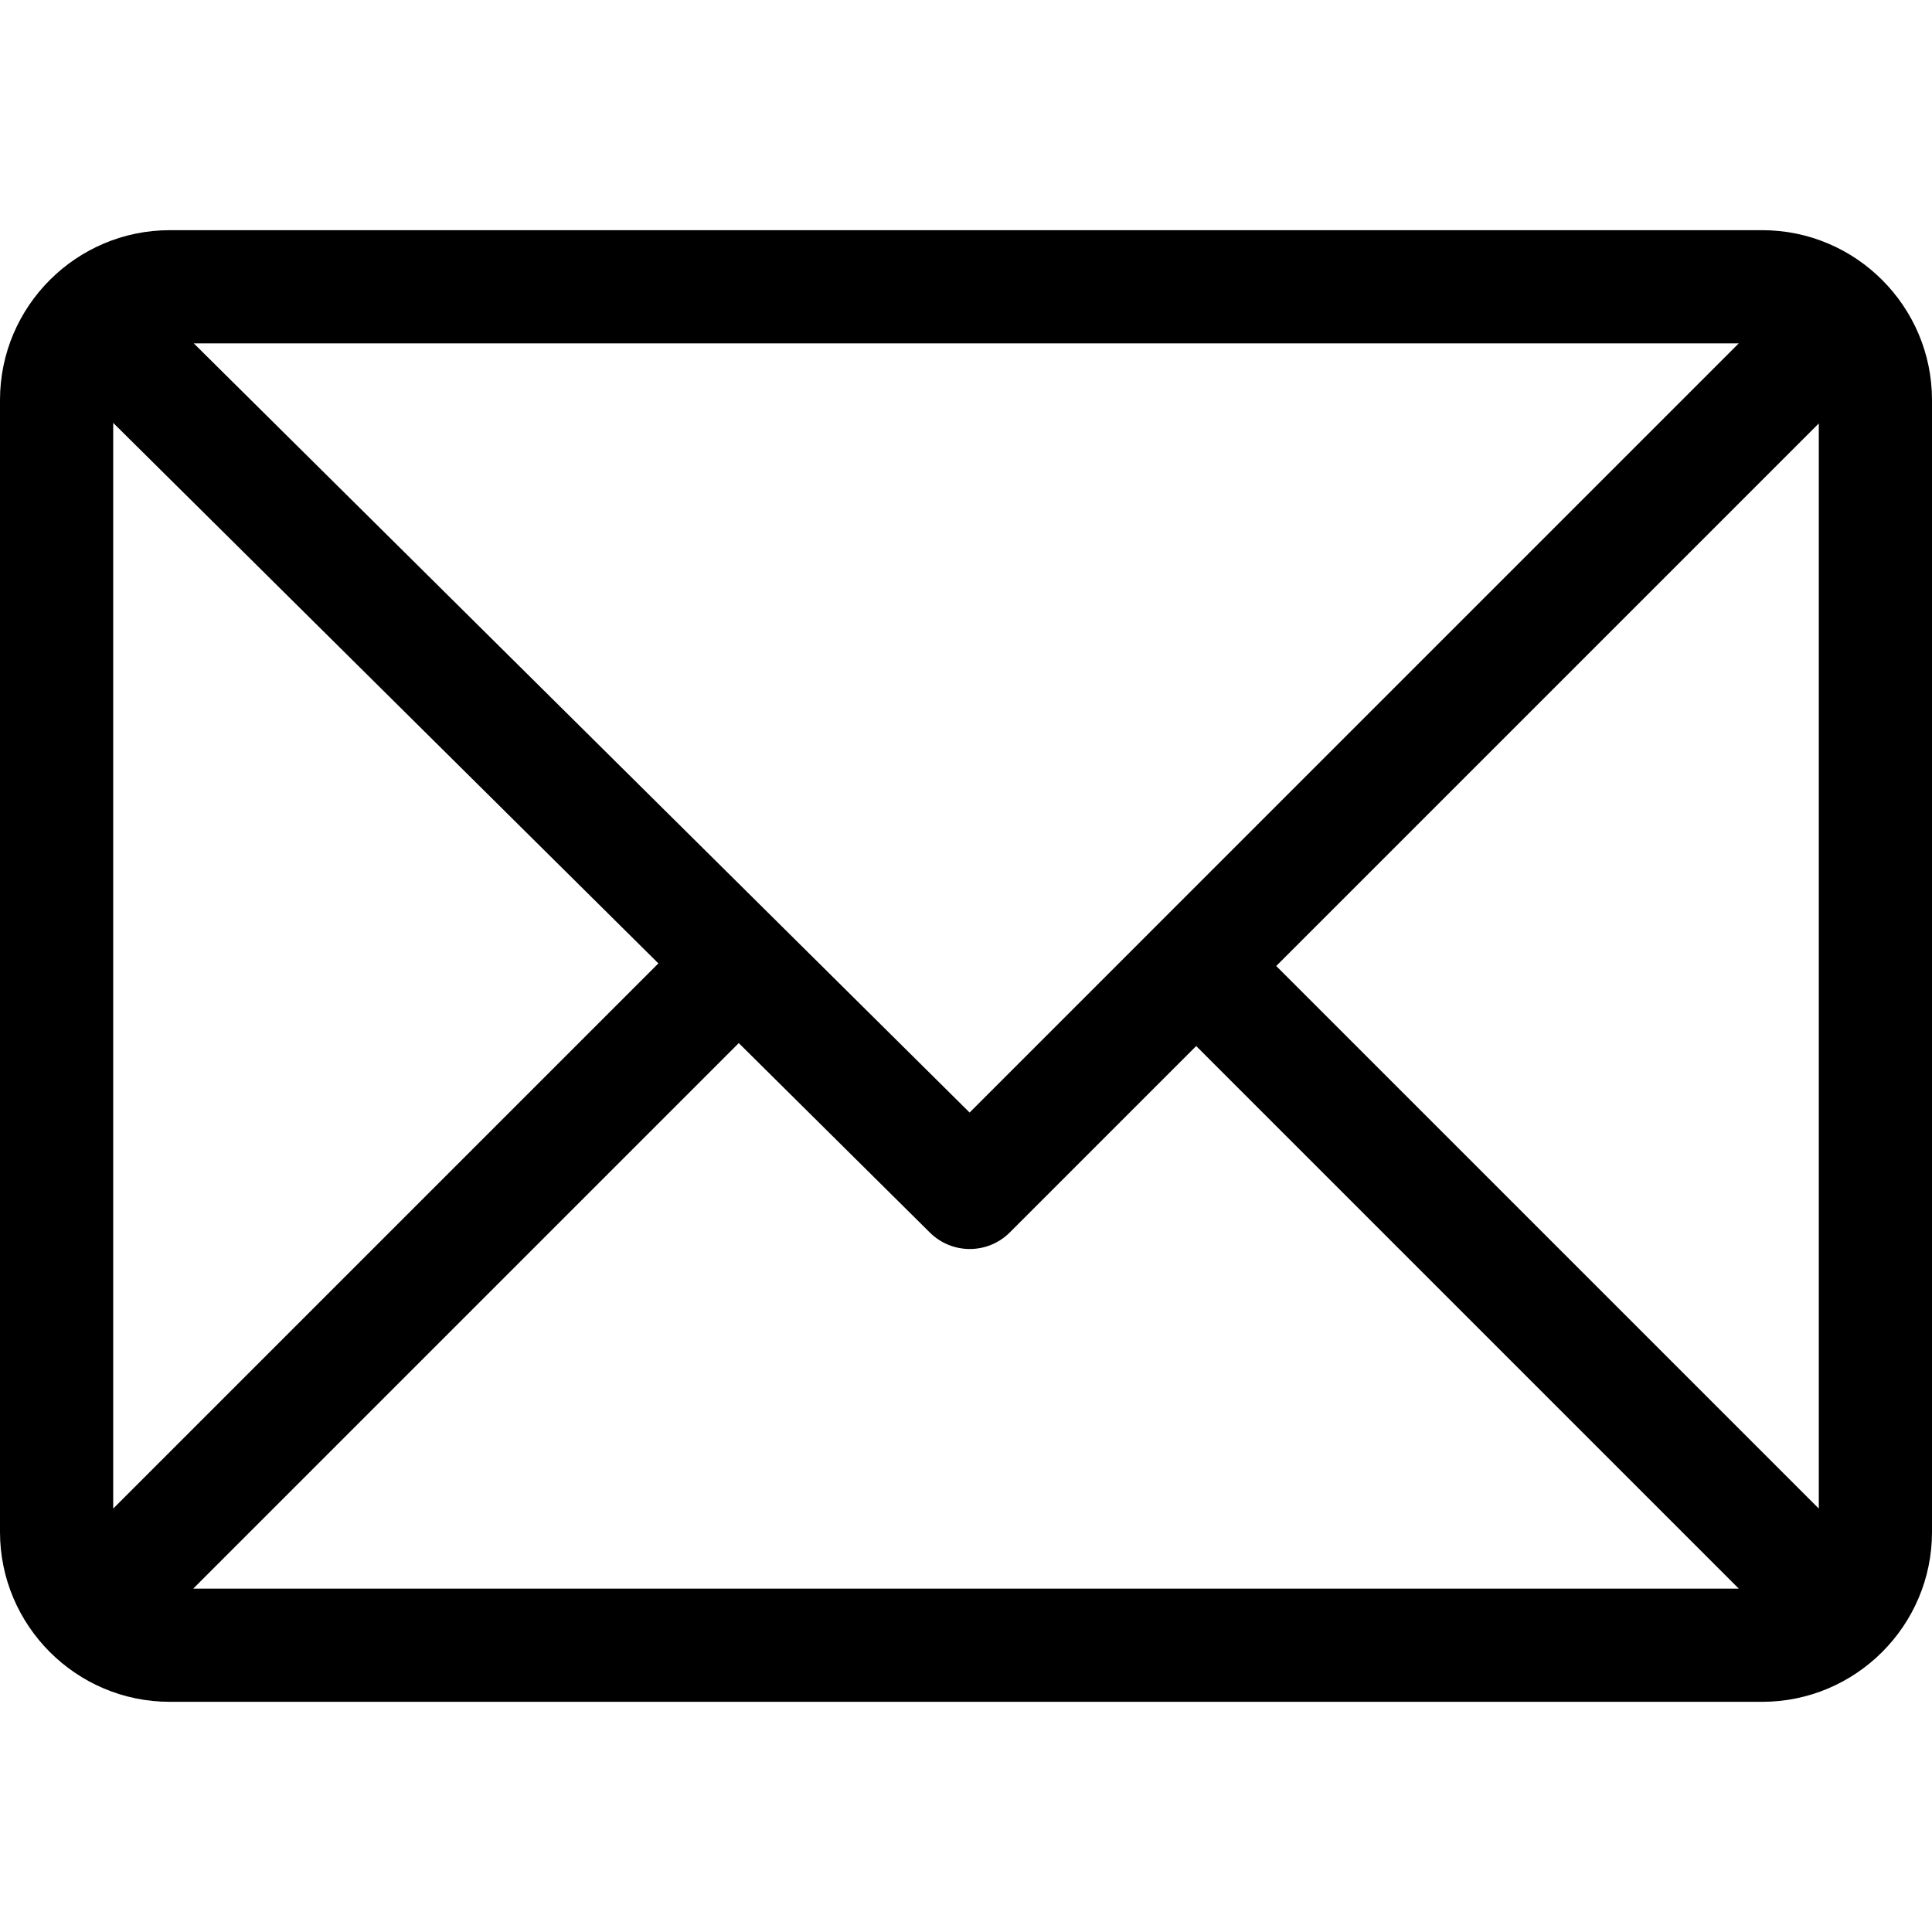
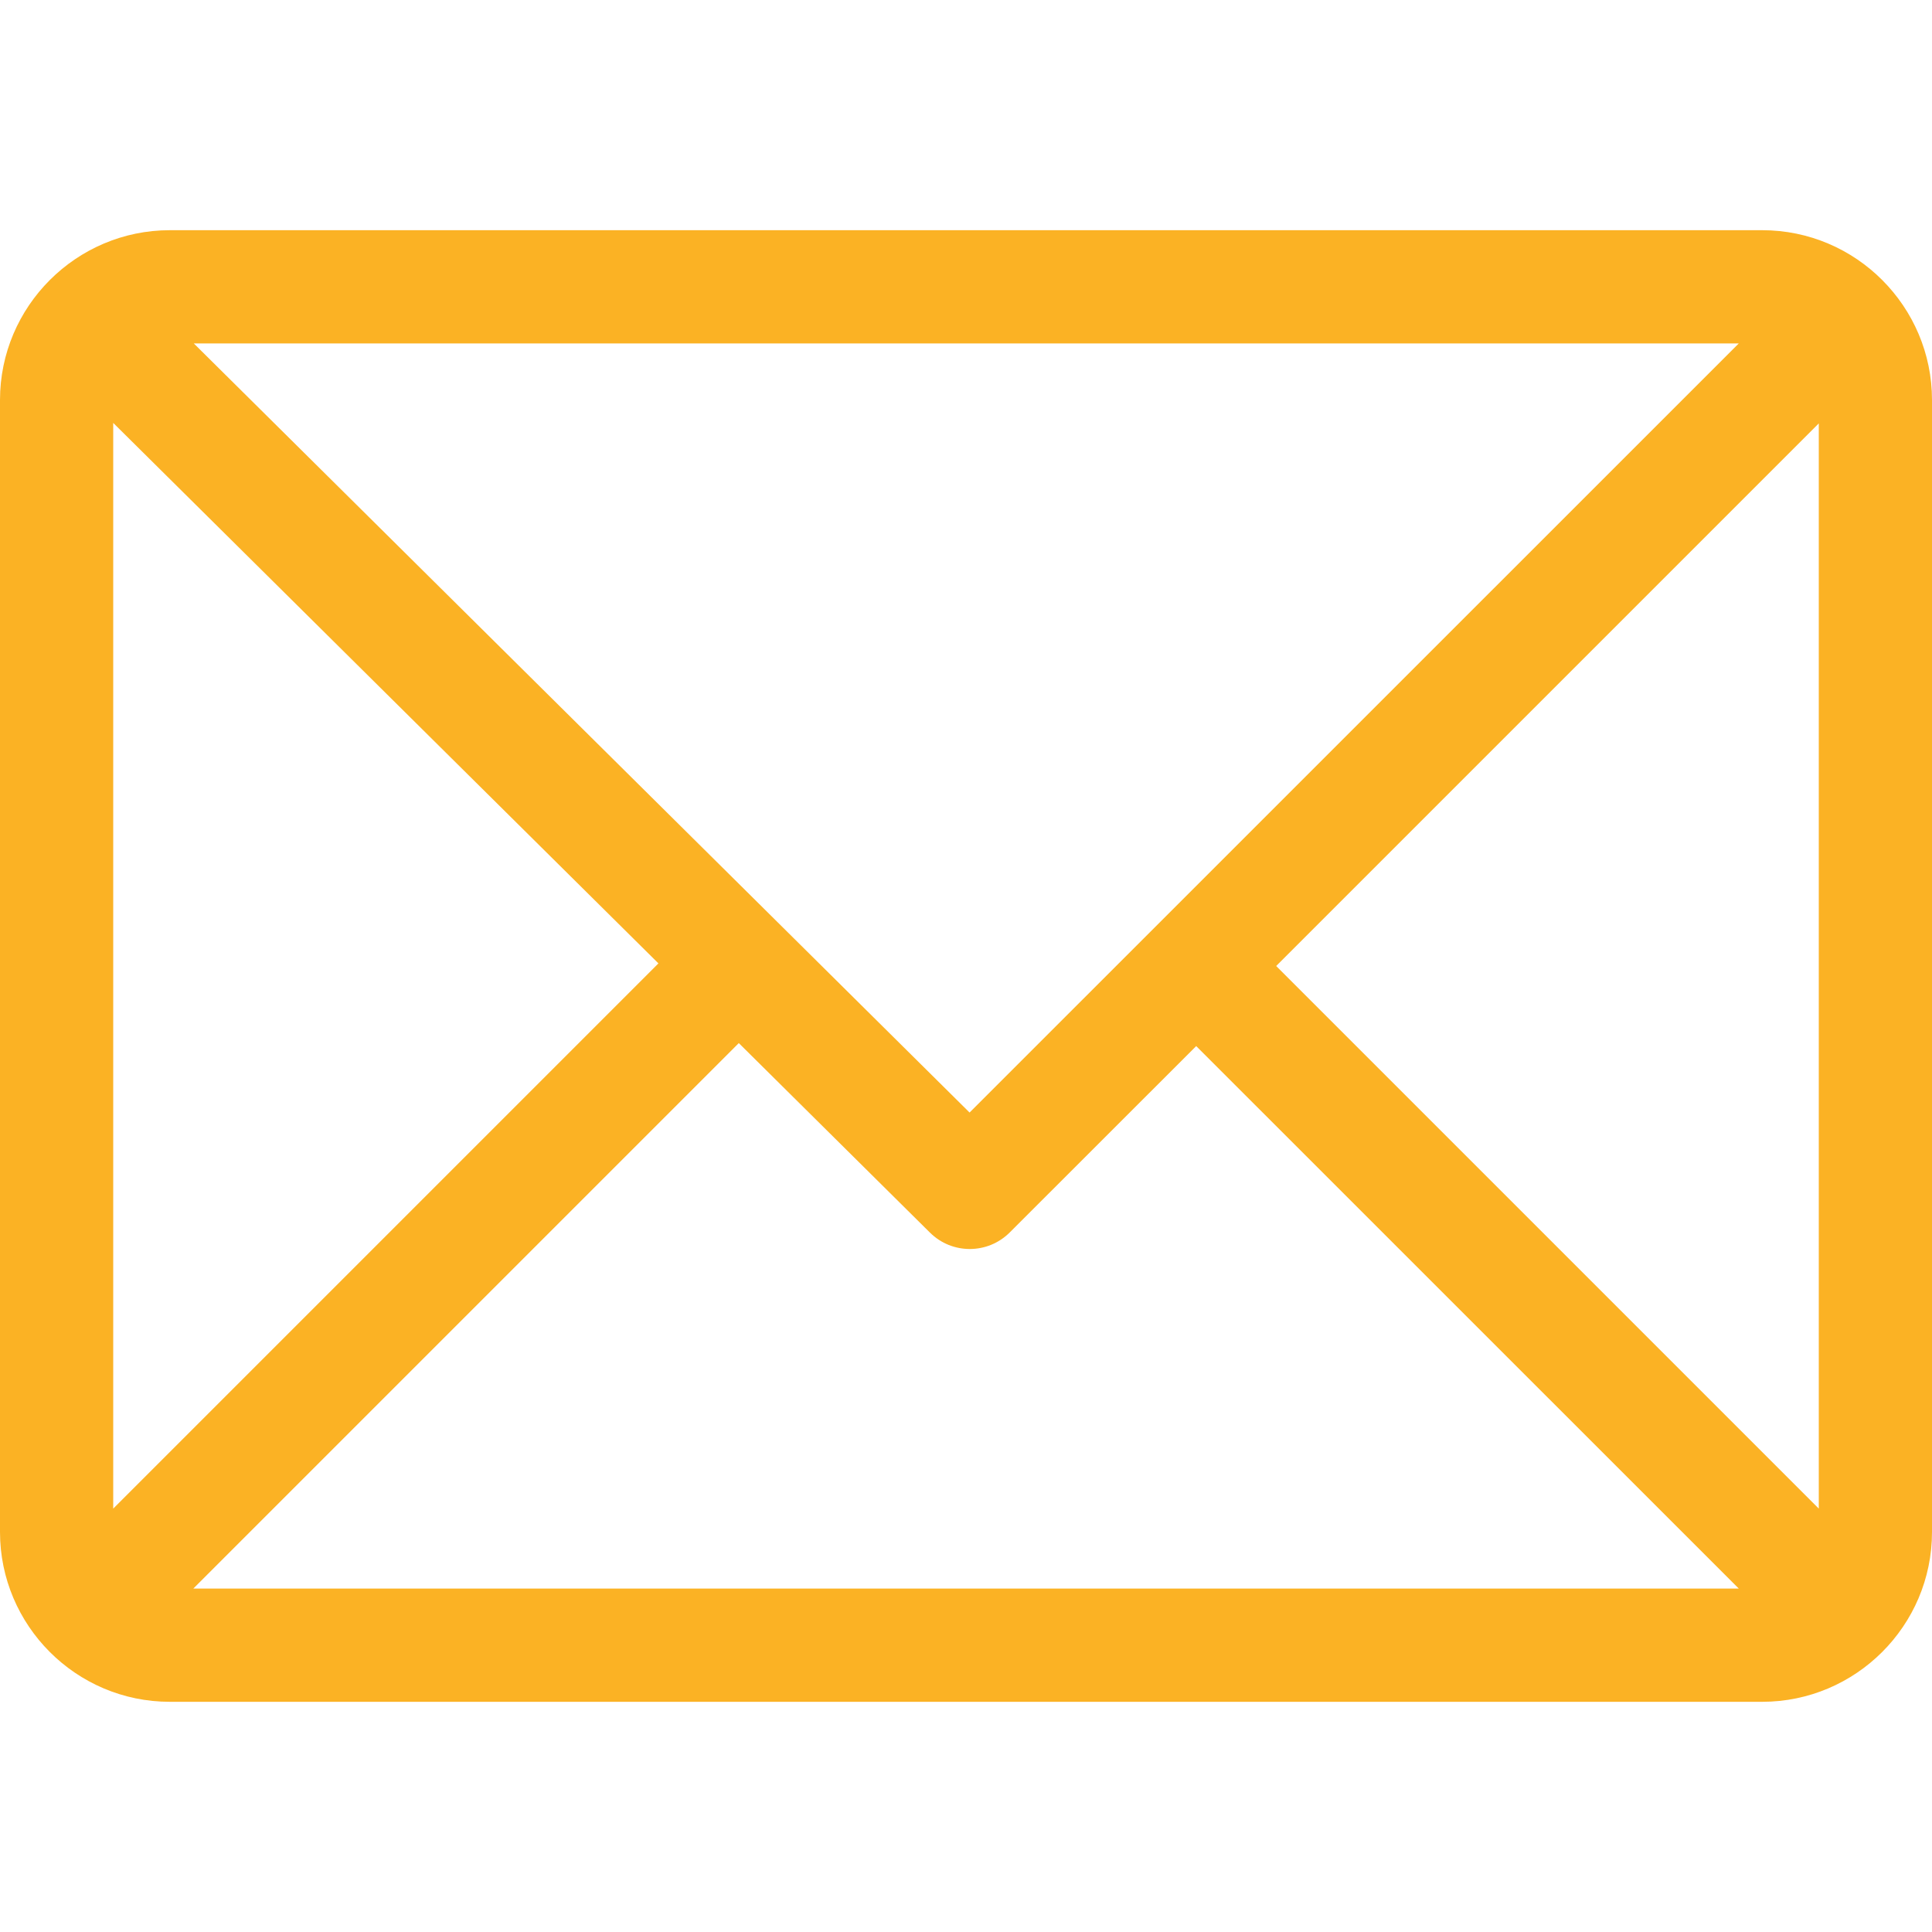
- <svg xmlns="http://www.w3.org/2000/svg" version="1.1" id="Capa_1" x="0px" y="0px" viewBox="0 0 512 512" style="enable-background:new 0 0 512 512;" xml:space="preserve">
-   <g>
-     <g>
-       <path d="M467,61H45C20.218,61,0,81.196,0,106v300c0,24.72,20.128,45,45,45h422c24.72,0,45-20.128,45-45V106    C512,81.28,491.872,61,467,61z M460.786,91L256.954,294.833L51.359,91H460.786z M30,399.788V112.069l144.479,143.24L30,399.788z     M51.213,421l144.57-144.57l50.657,50.222c5.864,5.814,15.327,5.795,21.167-0.046L317,277.213L460.787,421H51.213z M482,399.787    L338.213,256L482,112.212V399.787z" />
-     </g>
-   </g>
-   <g>
- </g>
-   <g>
- </g>
-   <g>
- </g>
-   <g>
- </g>
-   <g>
- </g>
-   <g>
- </g>
-   <g>
- </g>
-   <g>
- </g>
-   <g>
- </g>
-   <g>
- </g>
-   <g>
- </g>
-   <g>
- </g>
-   <g>
- </g>
-   <g>
- </g>
-   <g>
- </g>
+ <svg xmlns="http://www.w3.org/2000/svg" width="20" height="20" viewBox="0 0 20 20" fill="none">
+   <path d="M18.242 2.383H1.758C0.79 2.383 0 3.172 0 4.141V15.859C0 16.825 0.786 17.617 1.758 17.617H18.242C19.208 17.617 20 16.831 20 15.859V4.141C20 3.175 19.214 2.383 18.242 2.383ZM18 3.555L10.037 11.517L2.006 3.555H18ZM1.172 15.617V4.378L6.816 9.973L1.172 15.617ZM2.001 16.445L7.648 10.798L9.627 12.76C9.856 12.987 10.225 12.986 10.453 12.758L12.383 10.829L18 16.445H2.001ZM18.828 15.617L13.211 10L18.828 4.383V15.617Z" fill="#FBB224" />
</svg>
